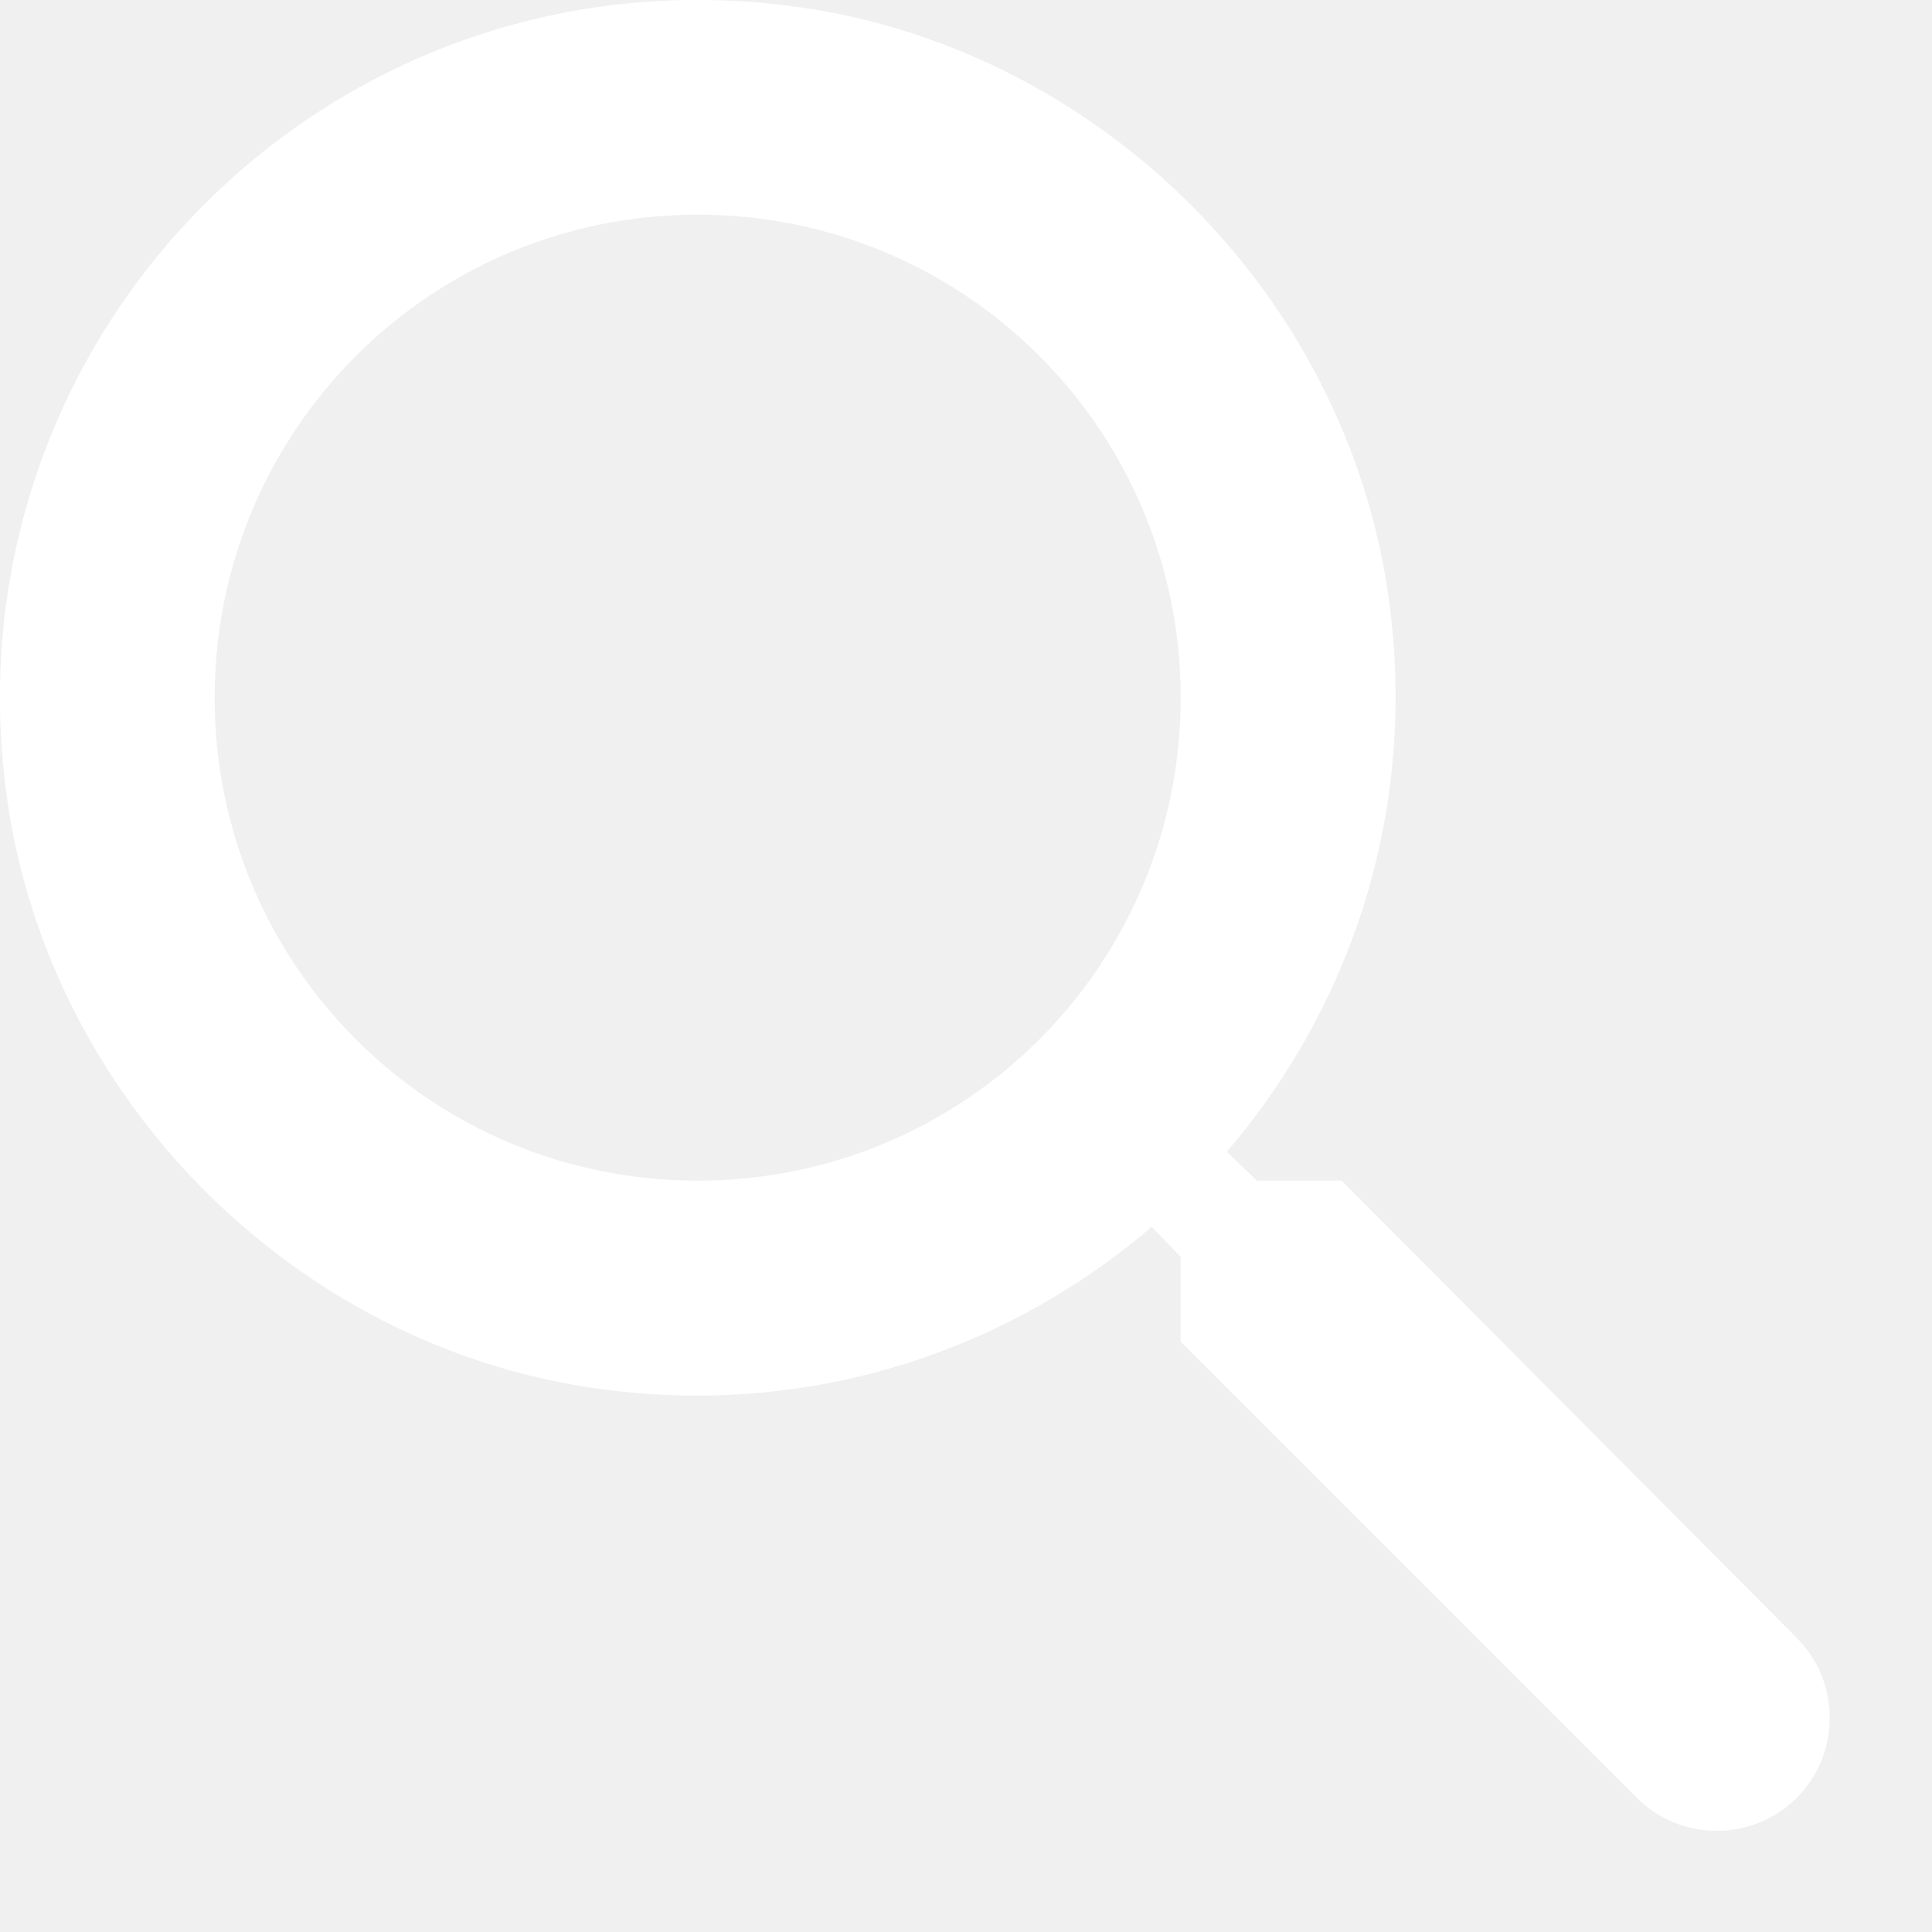
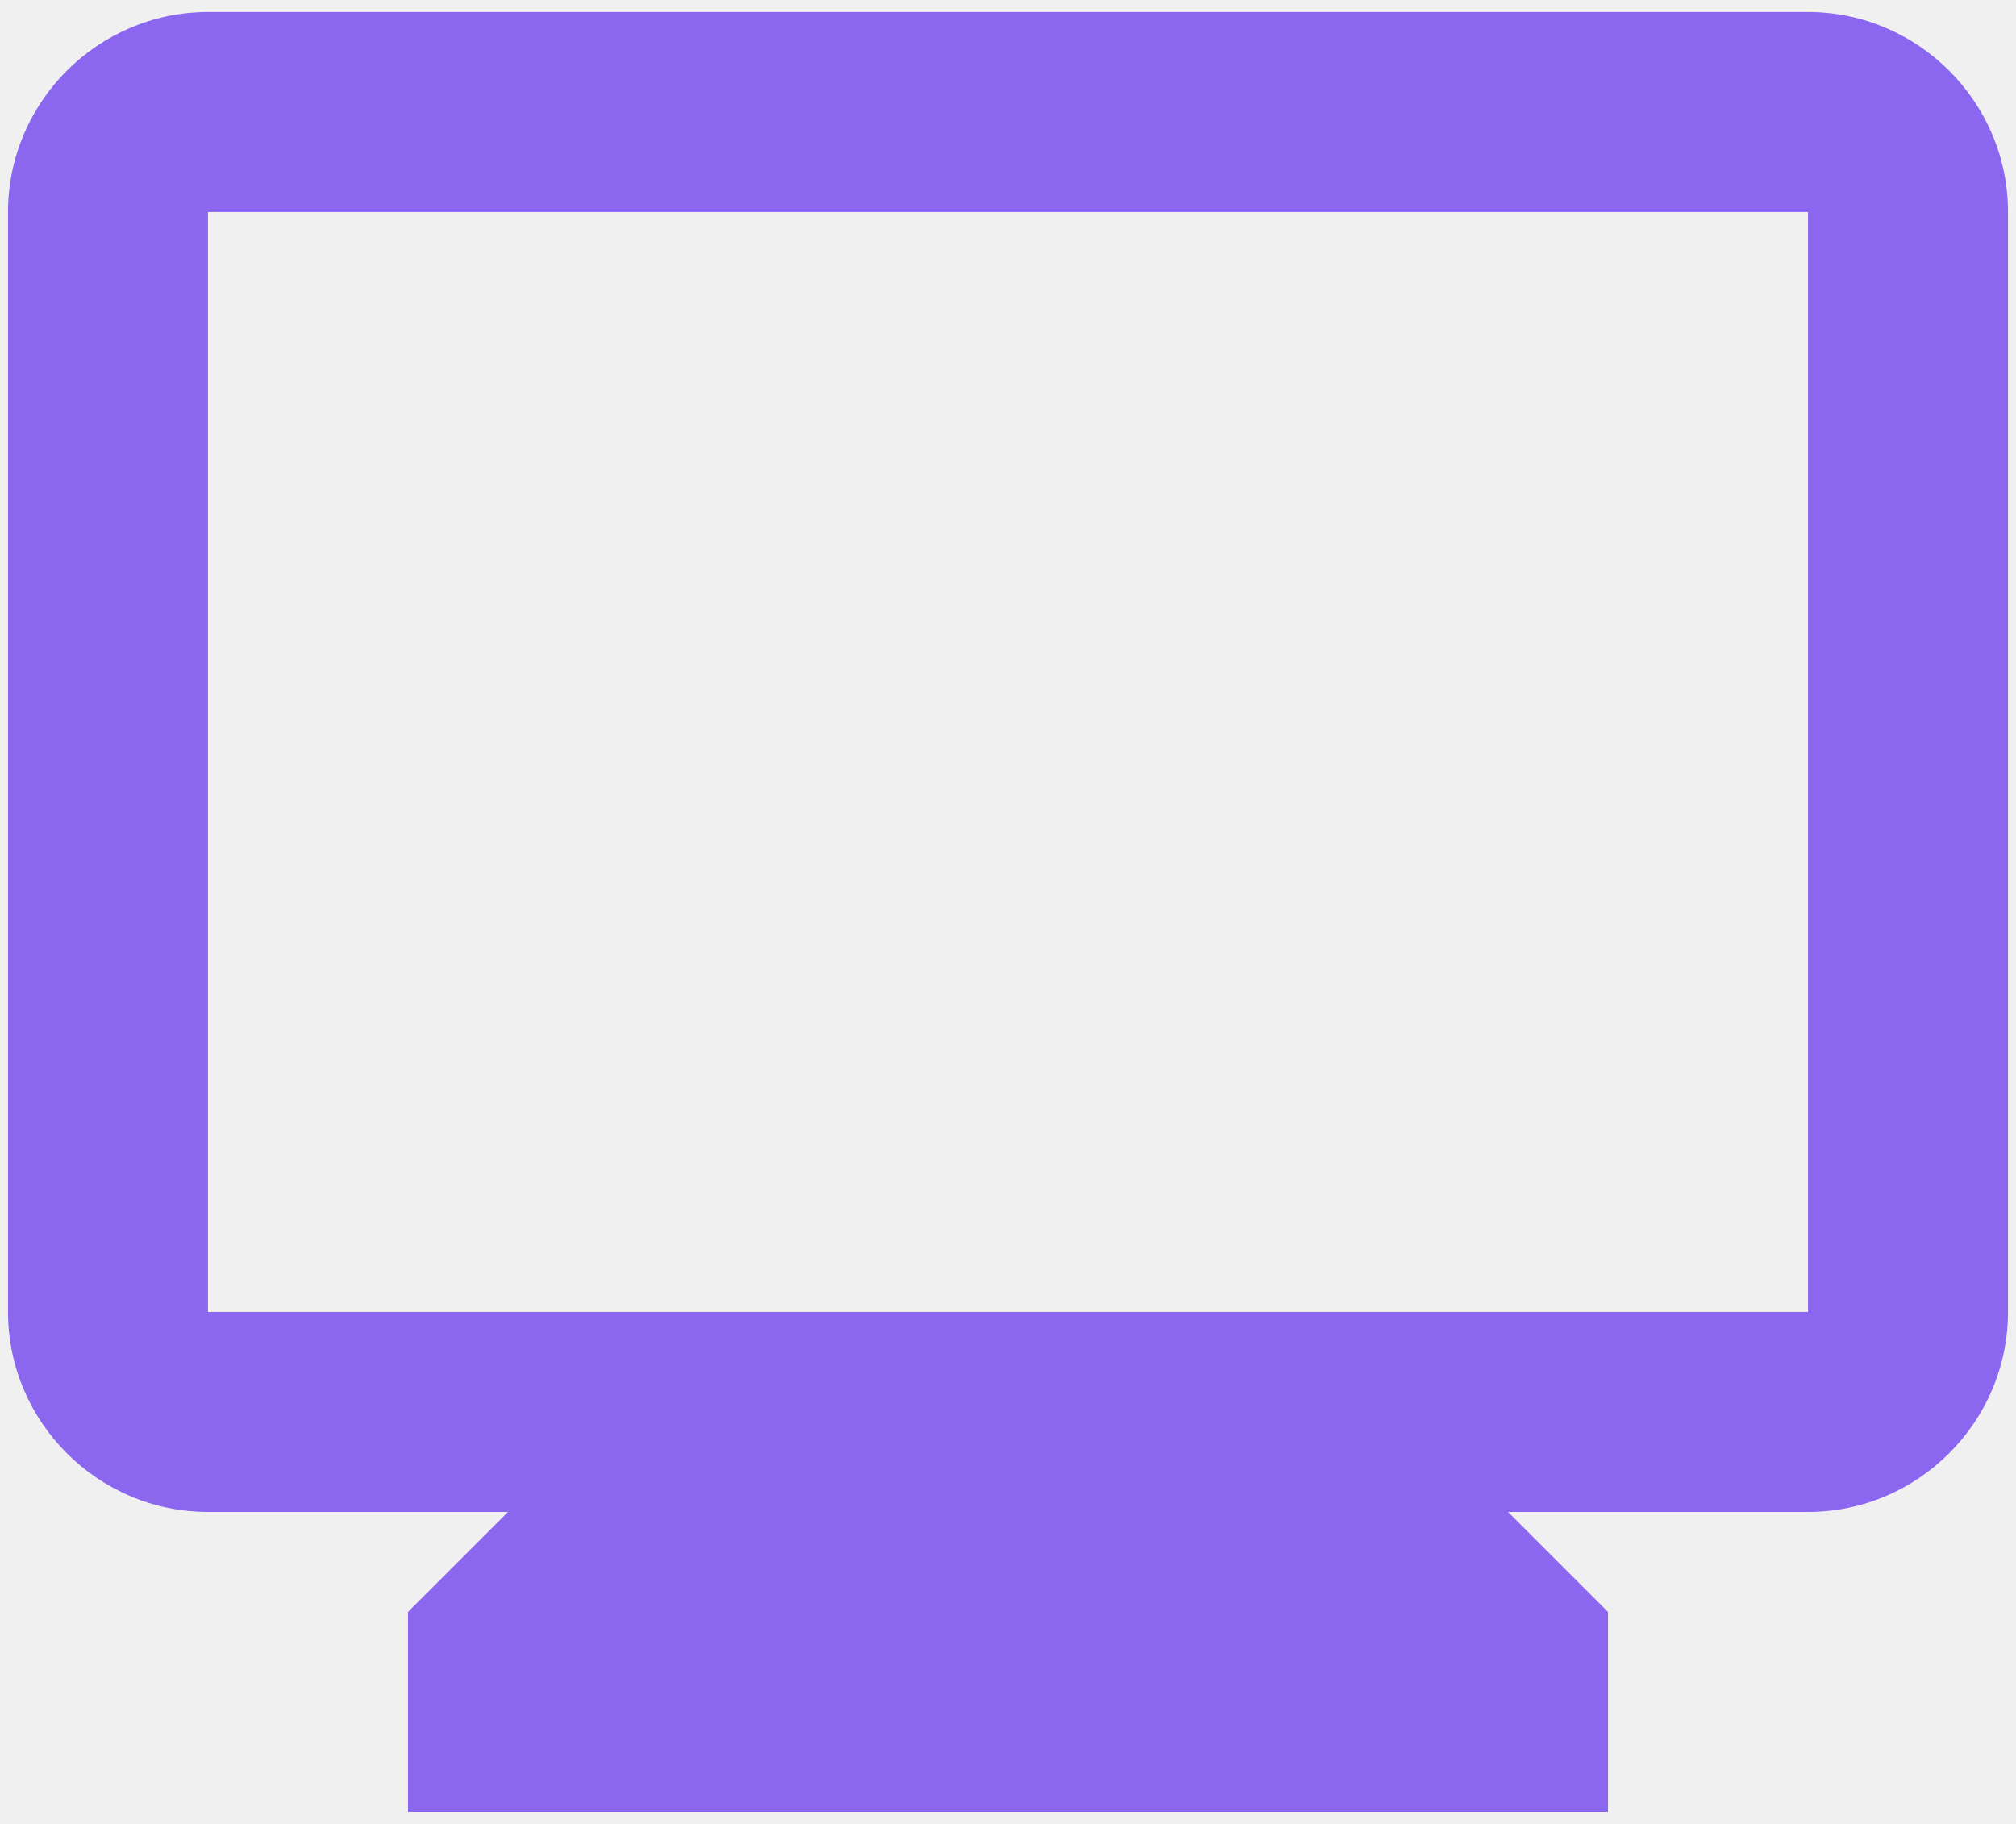
- <svg xmlns="http://www.w3.org/2000/svg" width="18" height="18" viewBox="0 0 18 18" fill="none">
-   <path d="M12.5 11H11.71L11.43 10.73C12.63 9.33 13.25 7.42 12.91 5.39C12.44 2.61 10.12 0.39 7.32 0.05C3.09 -0.47 -0.47 3.09 0.05 7.32C0.39 10.12 2.61 12.44 5.39 12.91C7.42 13.25 9.33 12.63 10.73 11.43L11 11.71V12.5L15.25 16.75C15.66 17.16 16.33 17.16 16.74 16.75C17.15 16.34 17.15 15.67 16.74 15.26L12.5 11ZM6.5 11C4.01 11 2 8.99 2 6.5C2 4.01 4.01 2 6.5 2C8.99 2 11 4.01 11 6.5C11 8.99 8.99 11 6.5 11Z" fill="white" />
+ <svg xmlns="http://www.w3.org/2000/svg" width="42" height="38" viewBox="0 0 42 38" fill="none">
+   <path d="M37.667 0.25H4.333C2.042 0.25 0.167 2.125 0.167 4.417V27.333C0.167 29.625 2.042 31.5 4.333 31.5H10.583L8.5 33.583V37.75H33.5V33.583L31.417 31.5H37.667C39.958 31.5 41.833 29.625 41.833 27.333V4.417C41.833 2.125 39.958 0.25 37.667 0.25ZM37.667 27.333H4.333V4.417H37.667V27.333Z" fill="#8B66EF" />
</svg>
